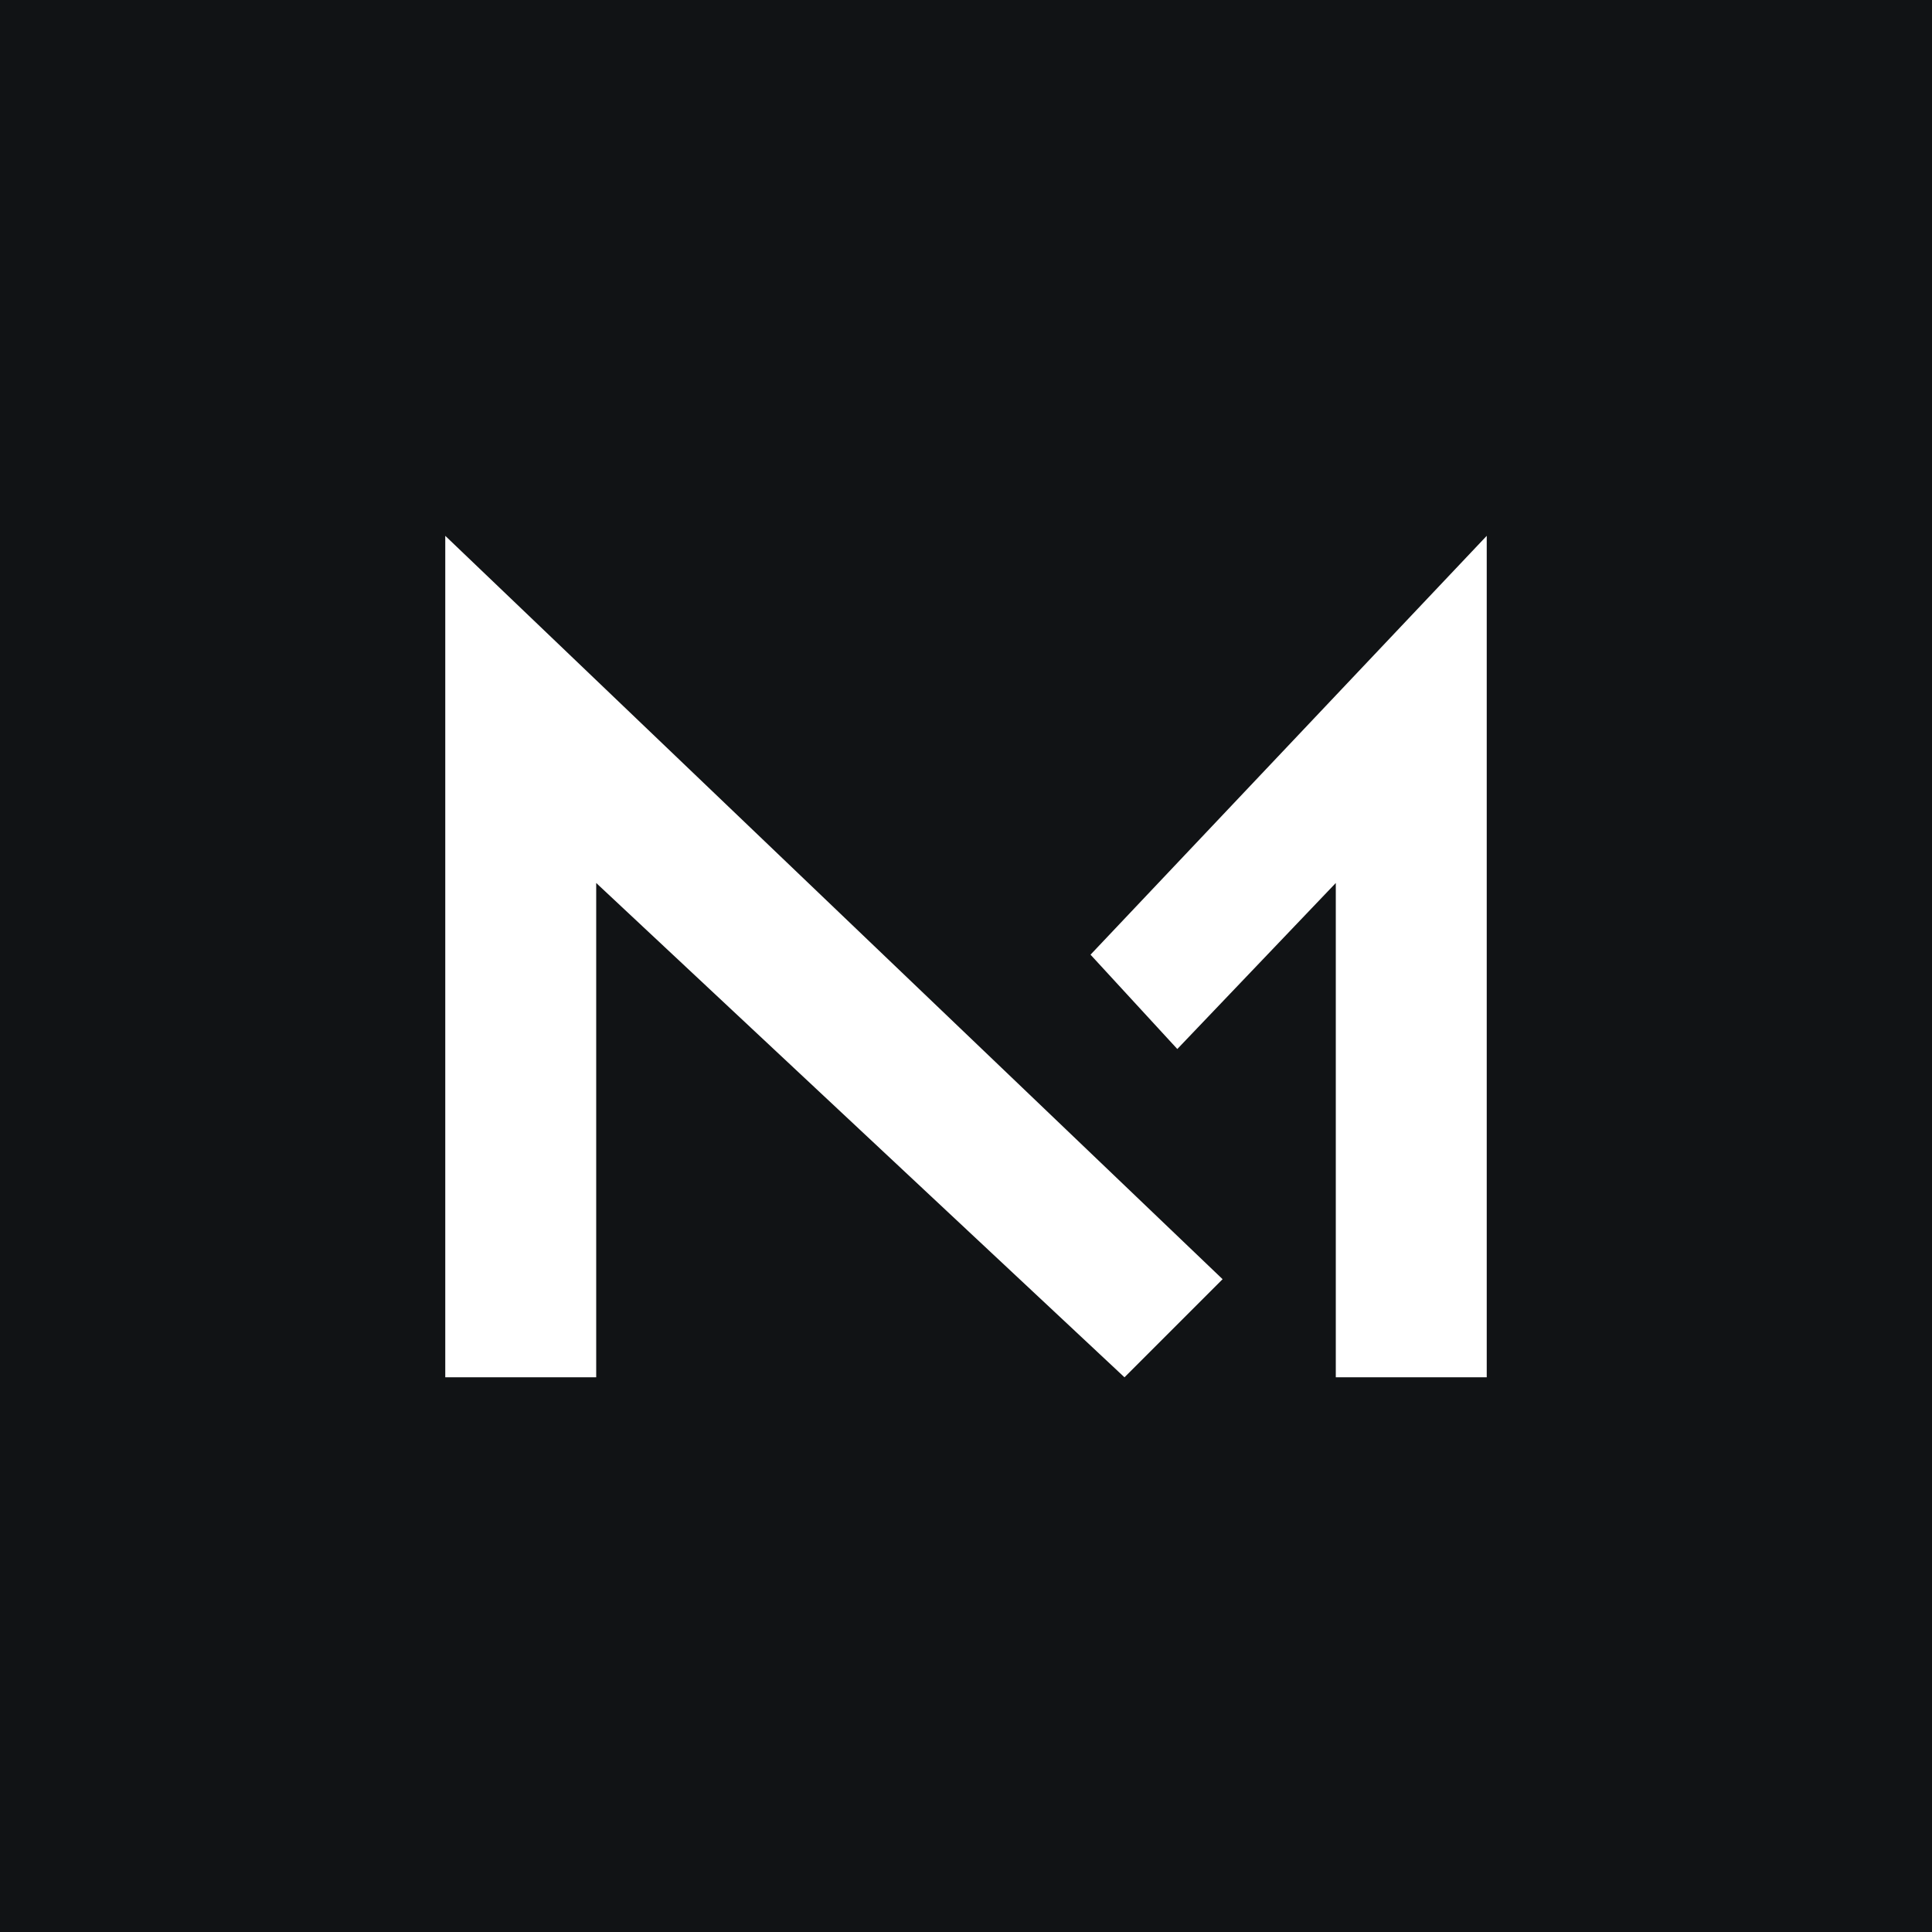
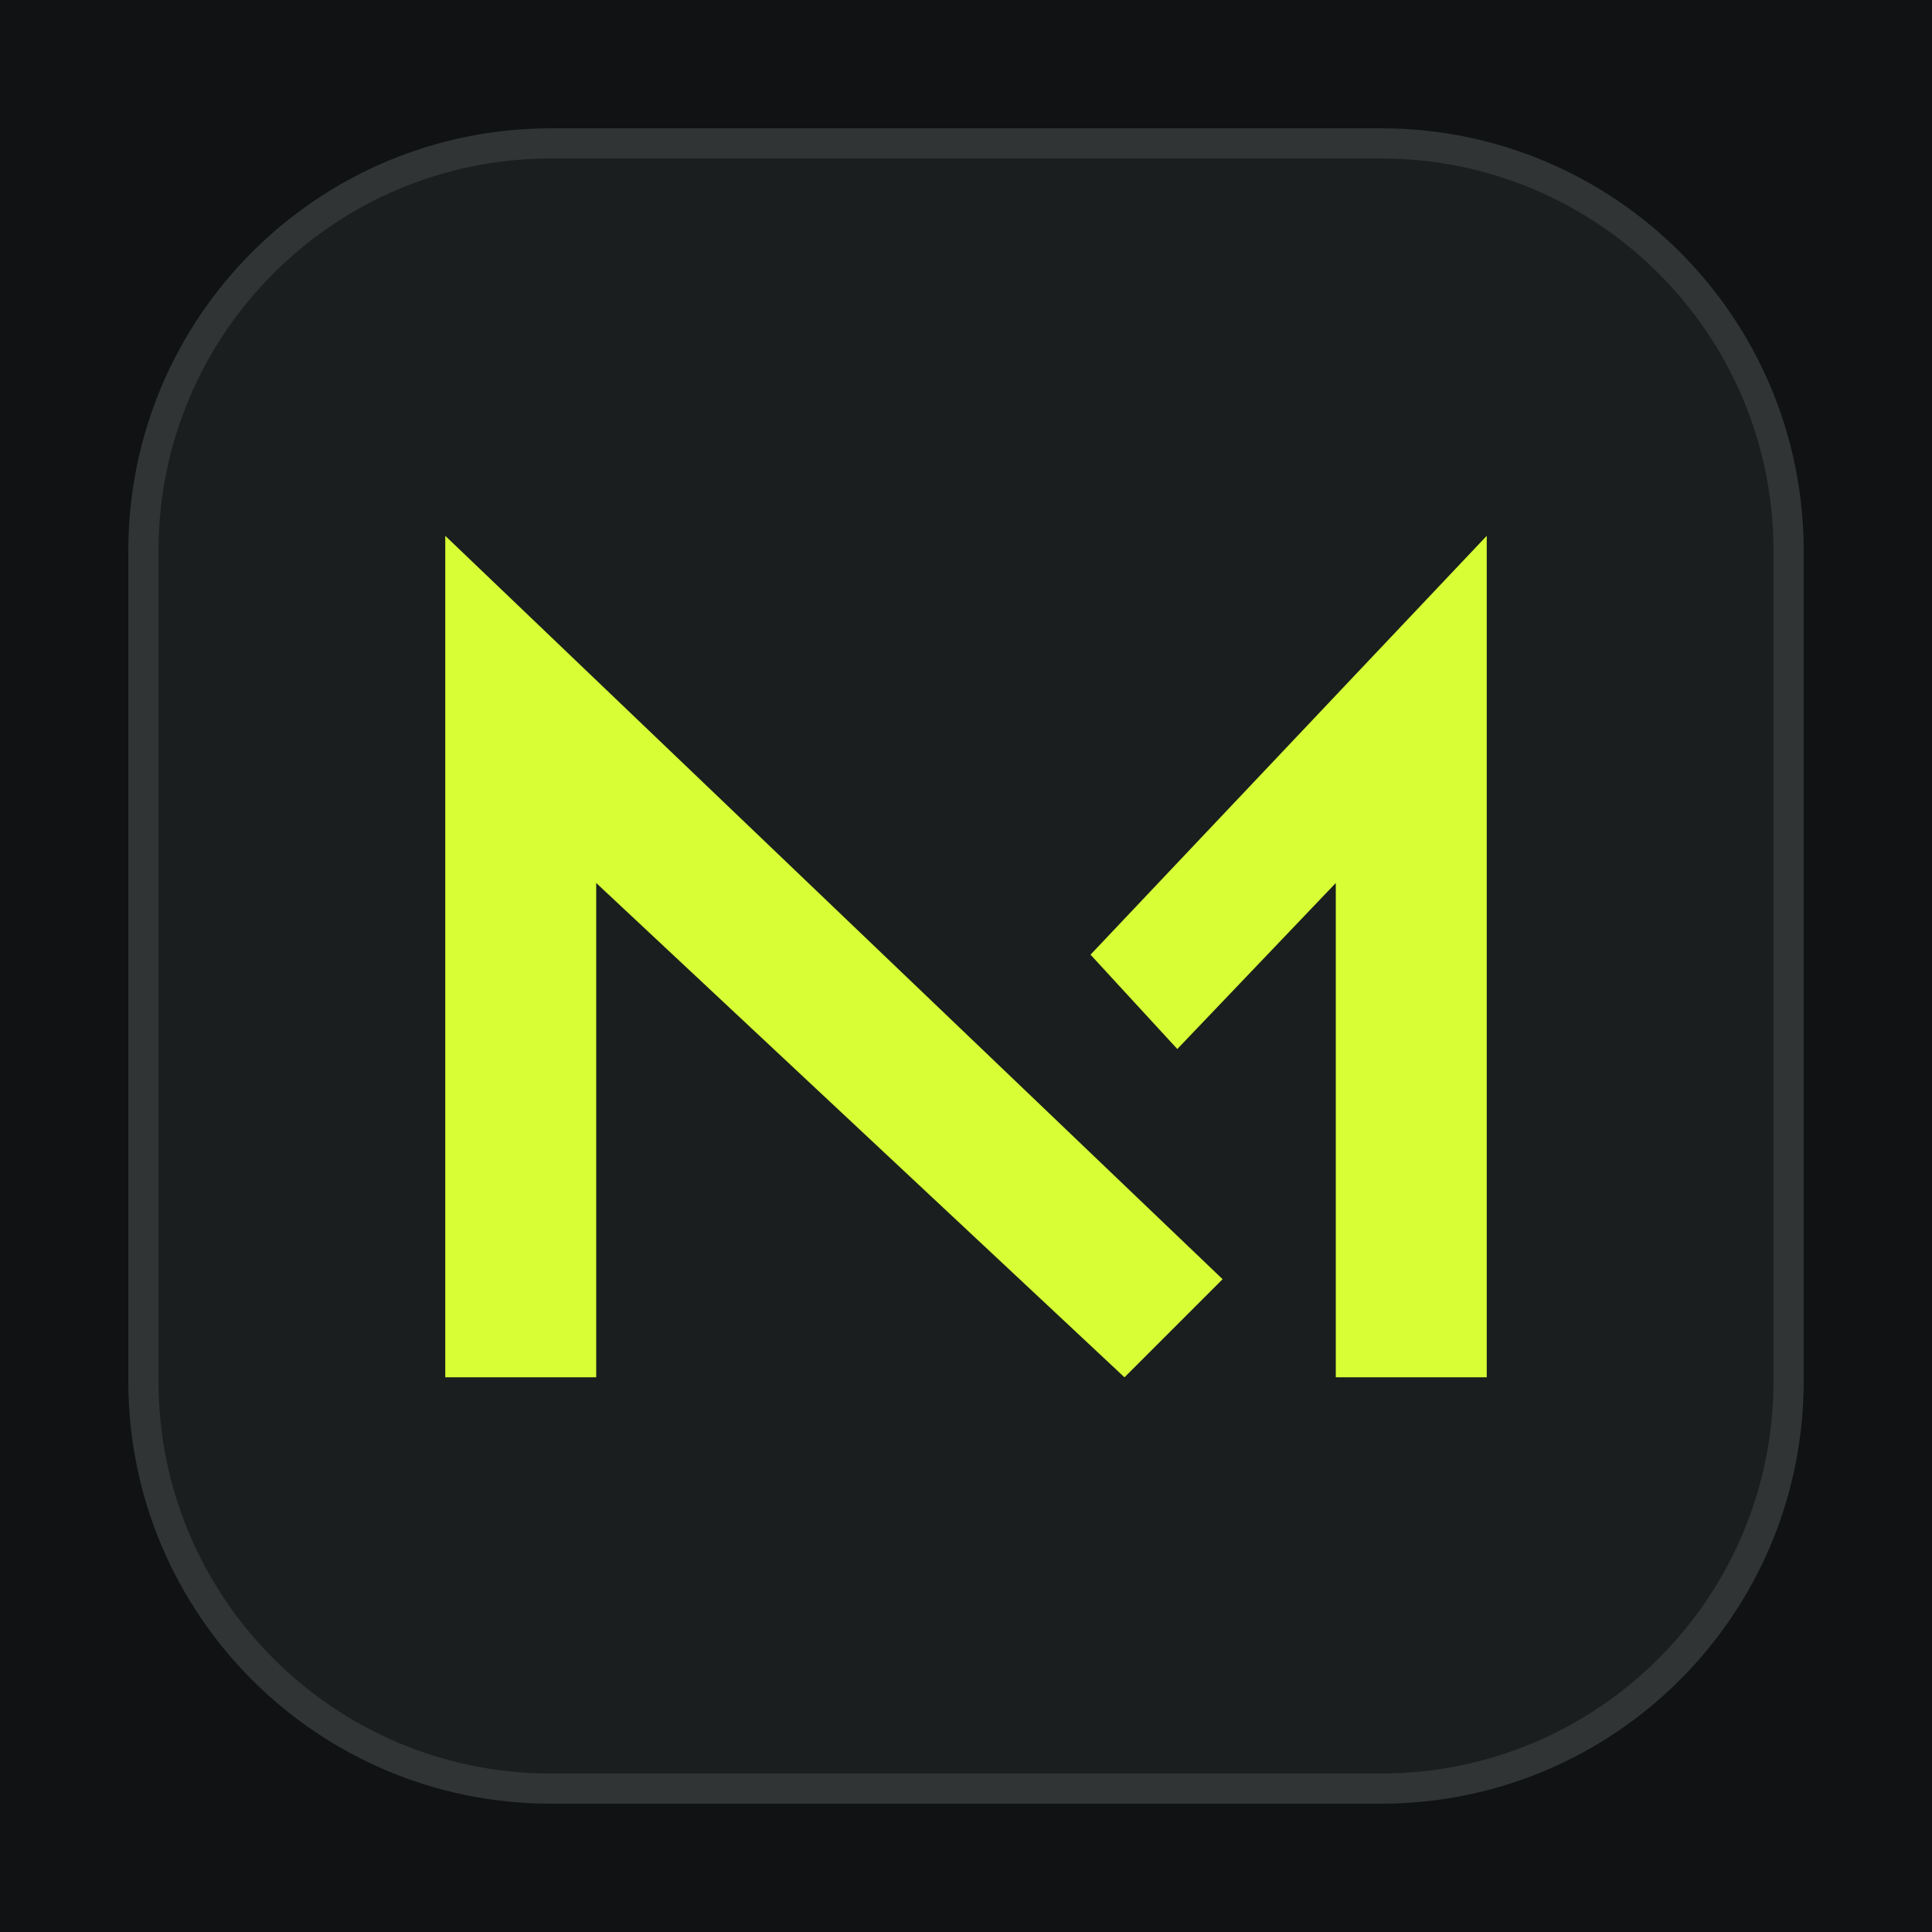
<svg xmlns="http://www.w3.org/2000/svg" width="512" height="512" viewBox="0 0 512 512">
-   <rect width="512" height="512" fill="#111315" />
-   <path d="M118 142 324 339 298 365 158 234v131h-40V142Zm171 111 105-111v223h-40V234l-42 44-23-25Z" fill="#FFFFFF" />
+   <rect width="512" height="512" fill="#101214" />
+   <rect x="38" y="38" width="436" height="436" rx="108" fill="#1B1E1E" stroke="#303435" stroke-width="8" />
+   <path d="M118 142 324 339 298 365 158 234v131h-40V142Zm171 111 105-111v223h-40V234l-42 44-23-25Z" fill="#D8FF35" />
</svg>
